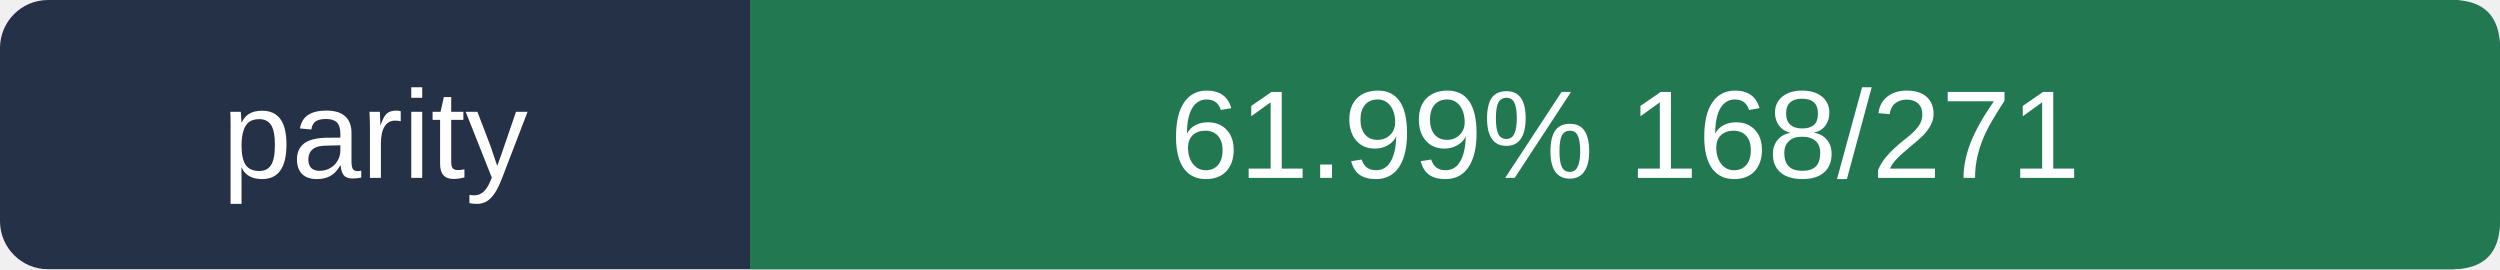
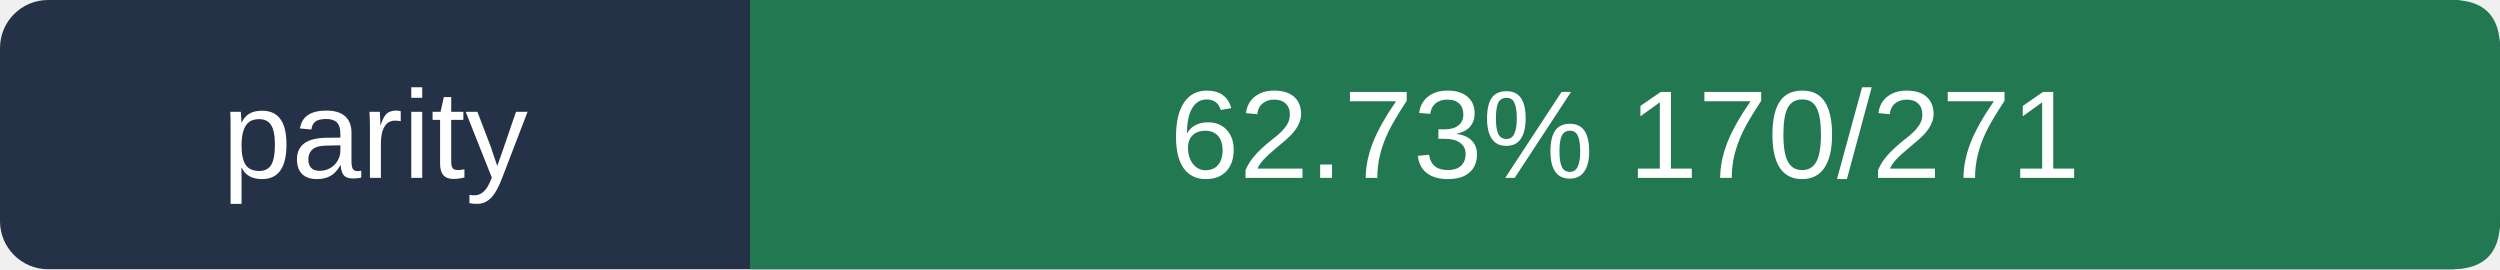
- <svg xmlns="http://www.w3.org/2000/svg" viewBox="0 0 260 28" width="260" height="28" role="img" aria-label="parity 61.99%  168/271">
+ <svg xmlns="http://www.w3.org/2000/svg" viewBox="0 0 260 28" width="260" height="28" role="img" aria-label="parity 62.73%  170/271">
  <rect width="260" height="28" rx="5" fill="#243146" />
  <path d="M78 0 H255 Q260 0 260 5 V23 Q260 28 255 28 H78Z" fill="#217851" />
  <g fill="#ffffff" font-size="13" font-family="Arial,sans-serif">
    <text x="39.0" y="18.5" text-anchor="middle">parity</text>
-     <text x="169.0" y="18.5" text-anchor="middle">61.99%  168/271</text>
+     <text x="169.0" y="18.5" text-anchor="middle">62.73%  170/271</text>
  </g>
</svg>
